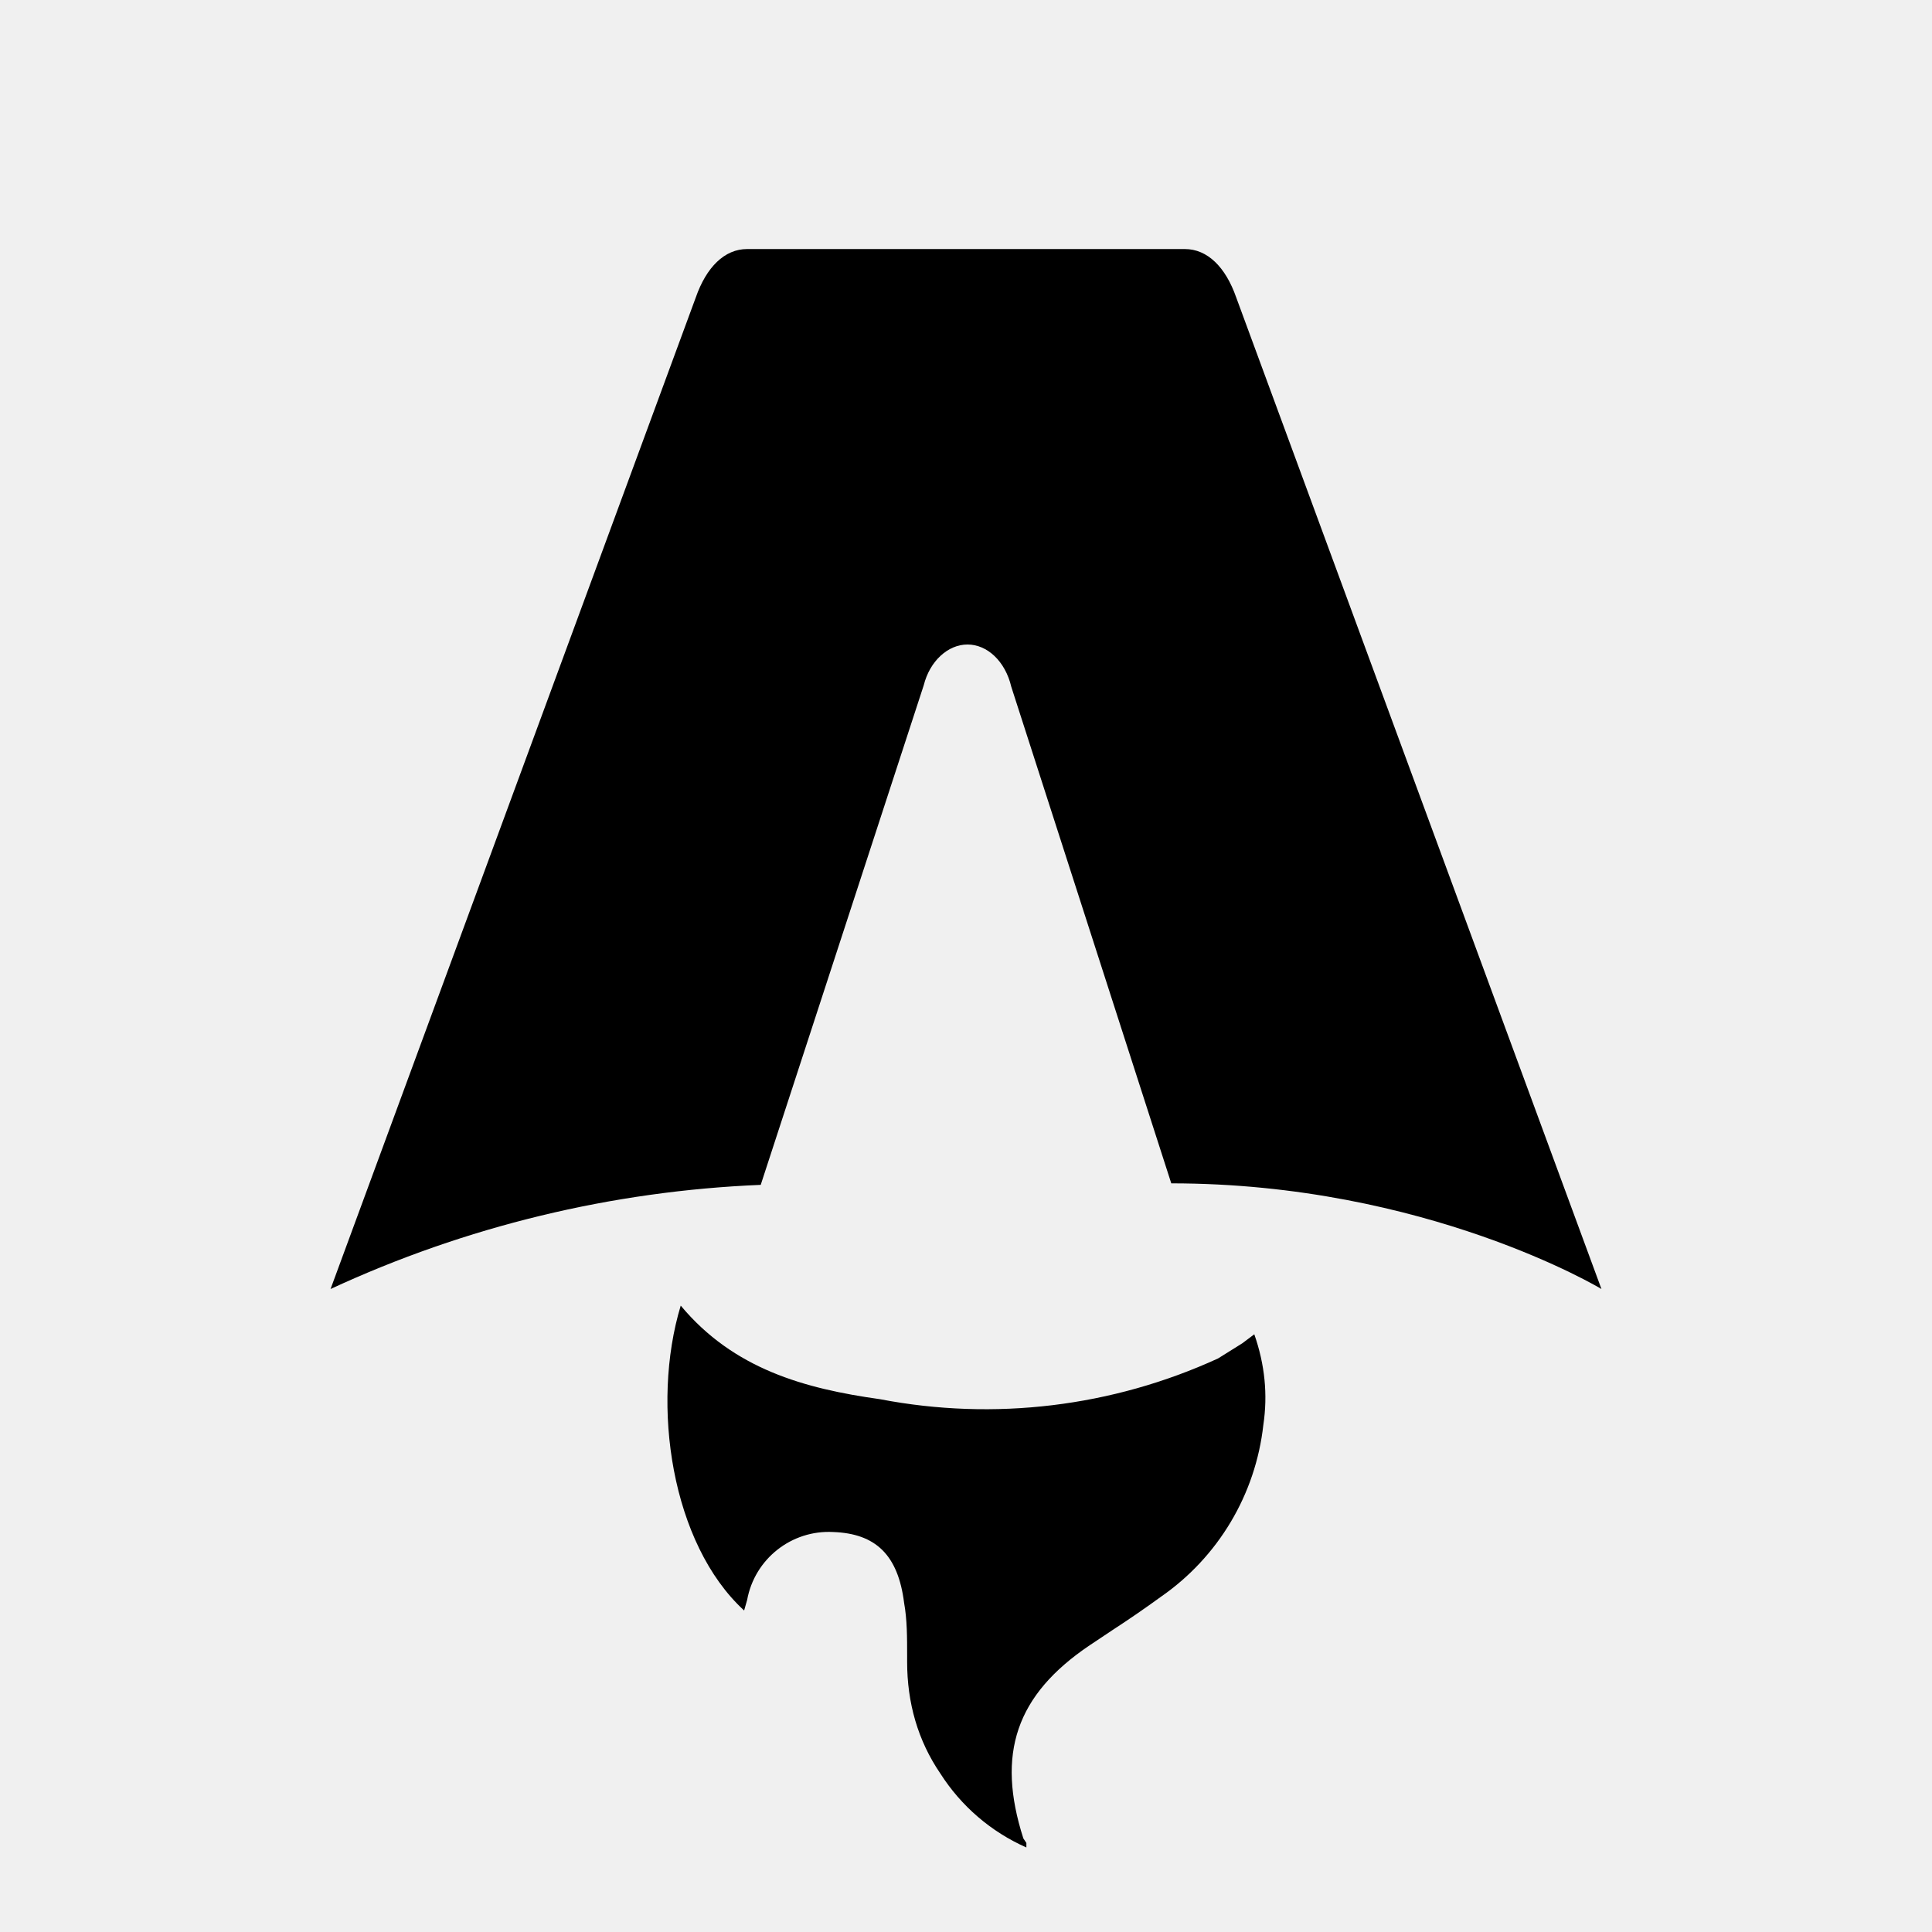
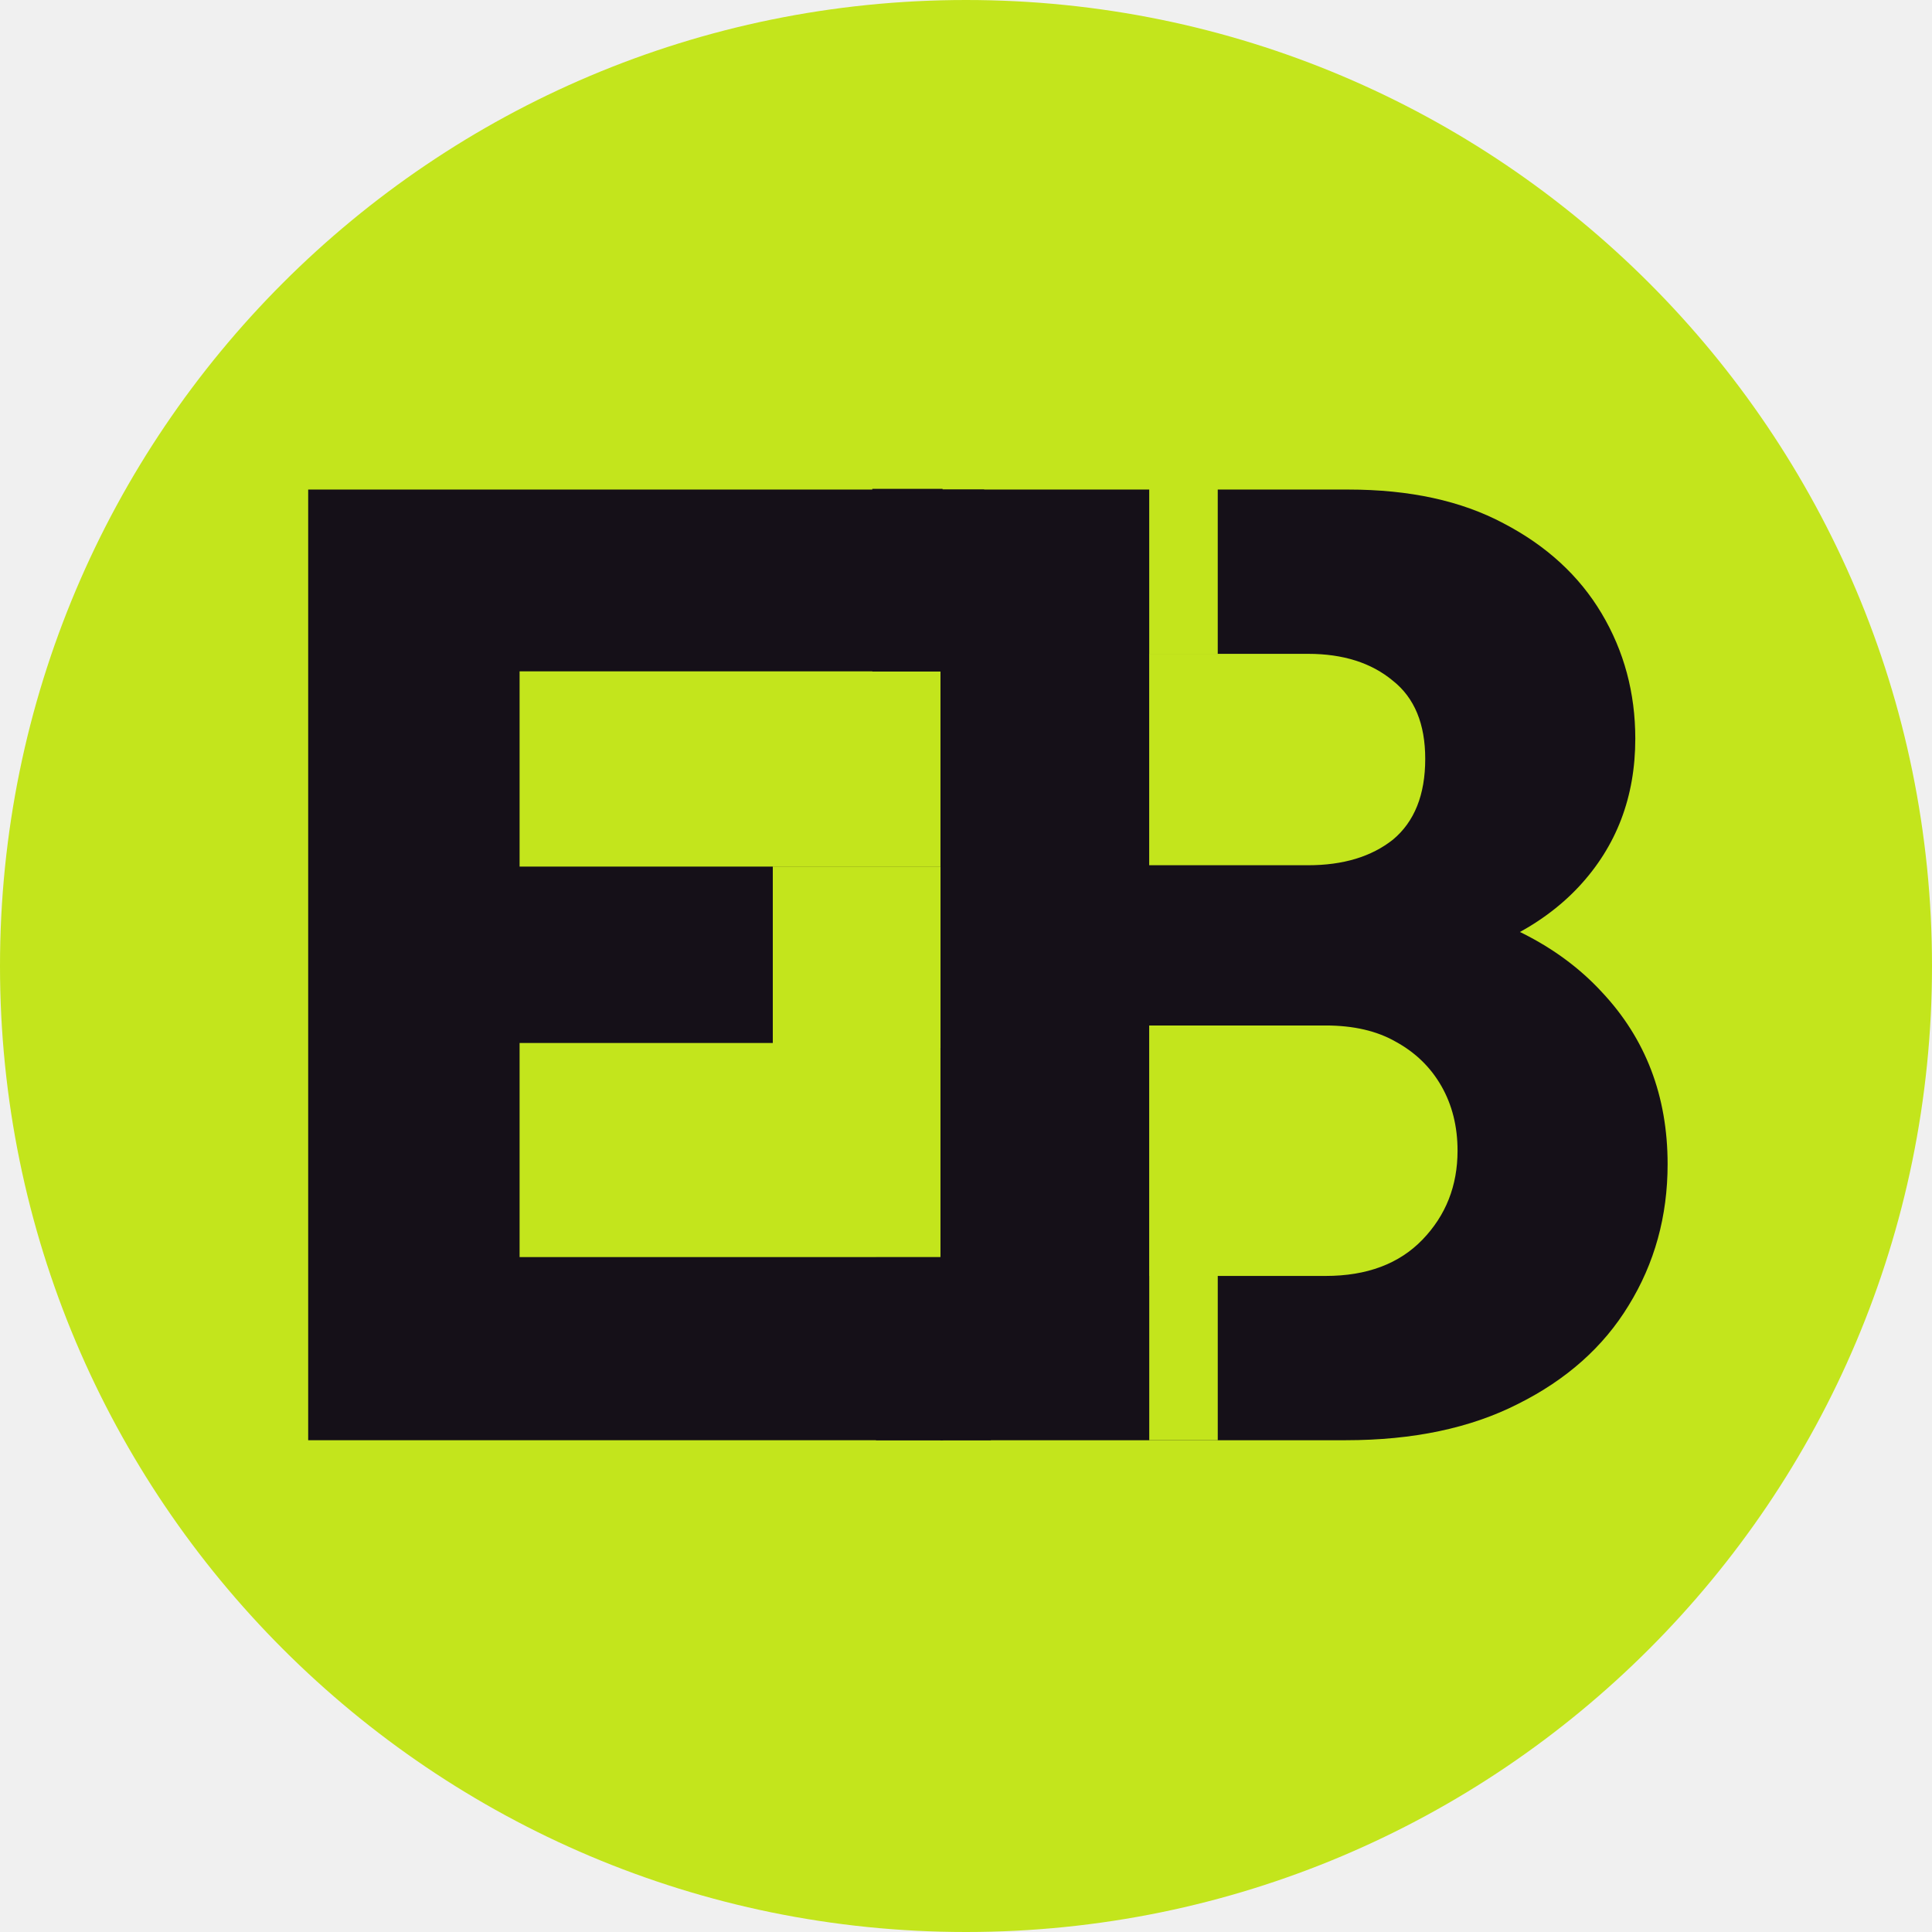
- <svg xmlns="http://www.w3.org/2000/svg" fill="none" viewBox="0 0 128 128">
-   <path d="M50.4 78.5a75.1 75.1 0 0 0-28.5 6.9l24.2-65.7c.7-2 1.9-3.2 3.4-3.2h29c1.5 0 2.7 1.2 3.4 3.2l24.2 65.7s-11.6-7-28.5-7L67 45.5c-.4-1.7-1.6-2.8-2.9-2.8-1.3 0-2.5 1.1-2.9 2.7L50.4 78.5Zm-1.1 28.2Zm-4.2-20.2c-2 6.6-.6 15.8 4.2 20.2a17.5 17.5 0 0 1 .2-.7 5.5 5.5 0 0 1 5.7-4.5c2.8.1 4.3 1.5 4.7 4.7.2 1.1.2 2.3.2 3.5v.4c0 2.7.7 5.2 2.2 7.4a13 13 0 0 0 5.7 4.9v-.3l-.2-.3c-1.8-5.6-.5-9.5 4.4-12.8l1.5-1a73 73 0 0 0 3.2-2.2 16 16 0 0 0 6.8-11.4c.3-2 .1-4-.6-6l-.8.6-1.6 1a37 37 0 0 1-22.4 2.7c-5-.7-9.7-2-13.2-6.2Z" />
-   <style>
-         path { fill: #000; }
-         @media (prefers-color-scheme: dark) {
-             path { fill: #FFF; }
-         }
-     </style>
+ <svg xmlns="http://www.w3.org/2000/svg" width="330" height="330" viewBox="0 0 330 330" fill="none">
+   <rect width="330" height="330" rx="165" fill="#C3E51C" />
+   <path d="M52.64 246V83.62H88.75V246H52.64ZM80.24 246V214.72H169.25V246H80.24ZM80.24 178.15V148.02H161.2V178.15H80.24ZM80.24 114.67V83.62H168.1V114.67H80.24Z" fill="#151018" />
+   <path d="M188.24 246V217.94H226.42C233.473 217.94 238.993 215.87 242.98 211.73C246.967 207.59 248.96 202.53 248.96 196.55C248.96 192.41 248.04 188.73 246.2 185.51C244.36 182.29 241.753 179.76 238.38 177.92C235.16 176.08 231.173 175.16 226.42 175.16H188.24V147.79H223.43C229.41 147.79 234.24 146.333 237.92 143.42C241.6 140.353 243.44 135.753 243.44 129.62C243.44 123.64 241.6 119.193 237.92 116.28C234.24 113.213 229.41 111.68 223.43 111.68H188.24V83.62H230.33C240.757 83.62 249.573 85.537 256.78 89.37C264.14 93.203 269.737 98.34 273.57 104.78C277.403 111.22 279.32 118.35 279.32 126.17C279.32 136.137 276.1 144.57 269.66 151.47C263.22 158.37 253.713 163.123 241.14 165.73L242.06 153.54C255.707 156.147 266.21 161.437 273.57 169.41C281.083 177.383 284.84 187.197 284.84 198.85C284.84 207.743 282.617 215.793 278.17 223C273.877 230.053 267.59 235.65 259.31 239.79C251.183 243.93 241.37 246 229.87 246H188.24ZM160.64 246V83.62H196.29V246H160.64Z" fill="#151018" />
+   <path d="M161 114.697H149V83.5H161V114.697Z" fill="#151018" />
+   <path d="M160.646 179H132V148H160.646V179Z" fill="#C3E51C" />
+   <path d="M208.001 246H196.301V217.928H208.001V246Z" fill="#C3E51C" />
+   <path d="M208 111.757H196.297V83.5H208V111.757Z" fill="#C3E51C" />
+   <path d="M161.084 246H149.625V214.759H161.001L161.084 246Z" fill="#151018" />
</svg>
